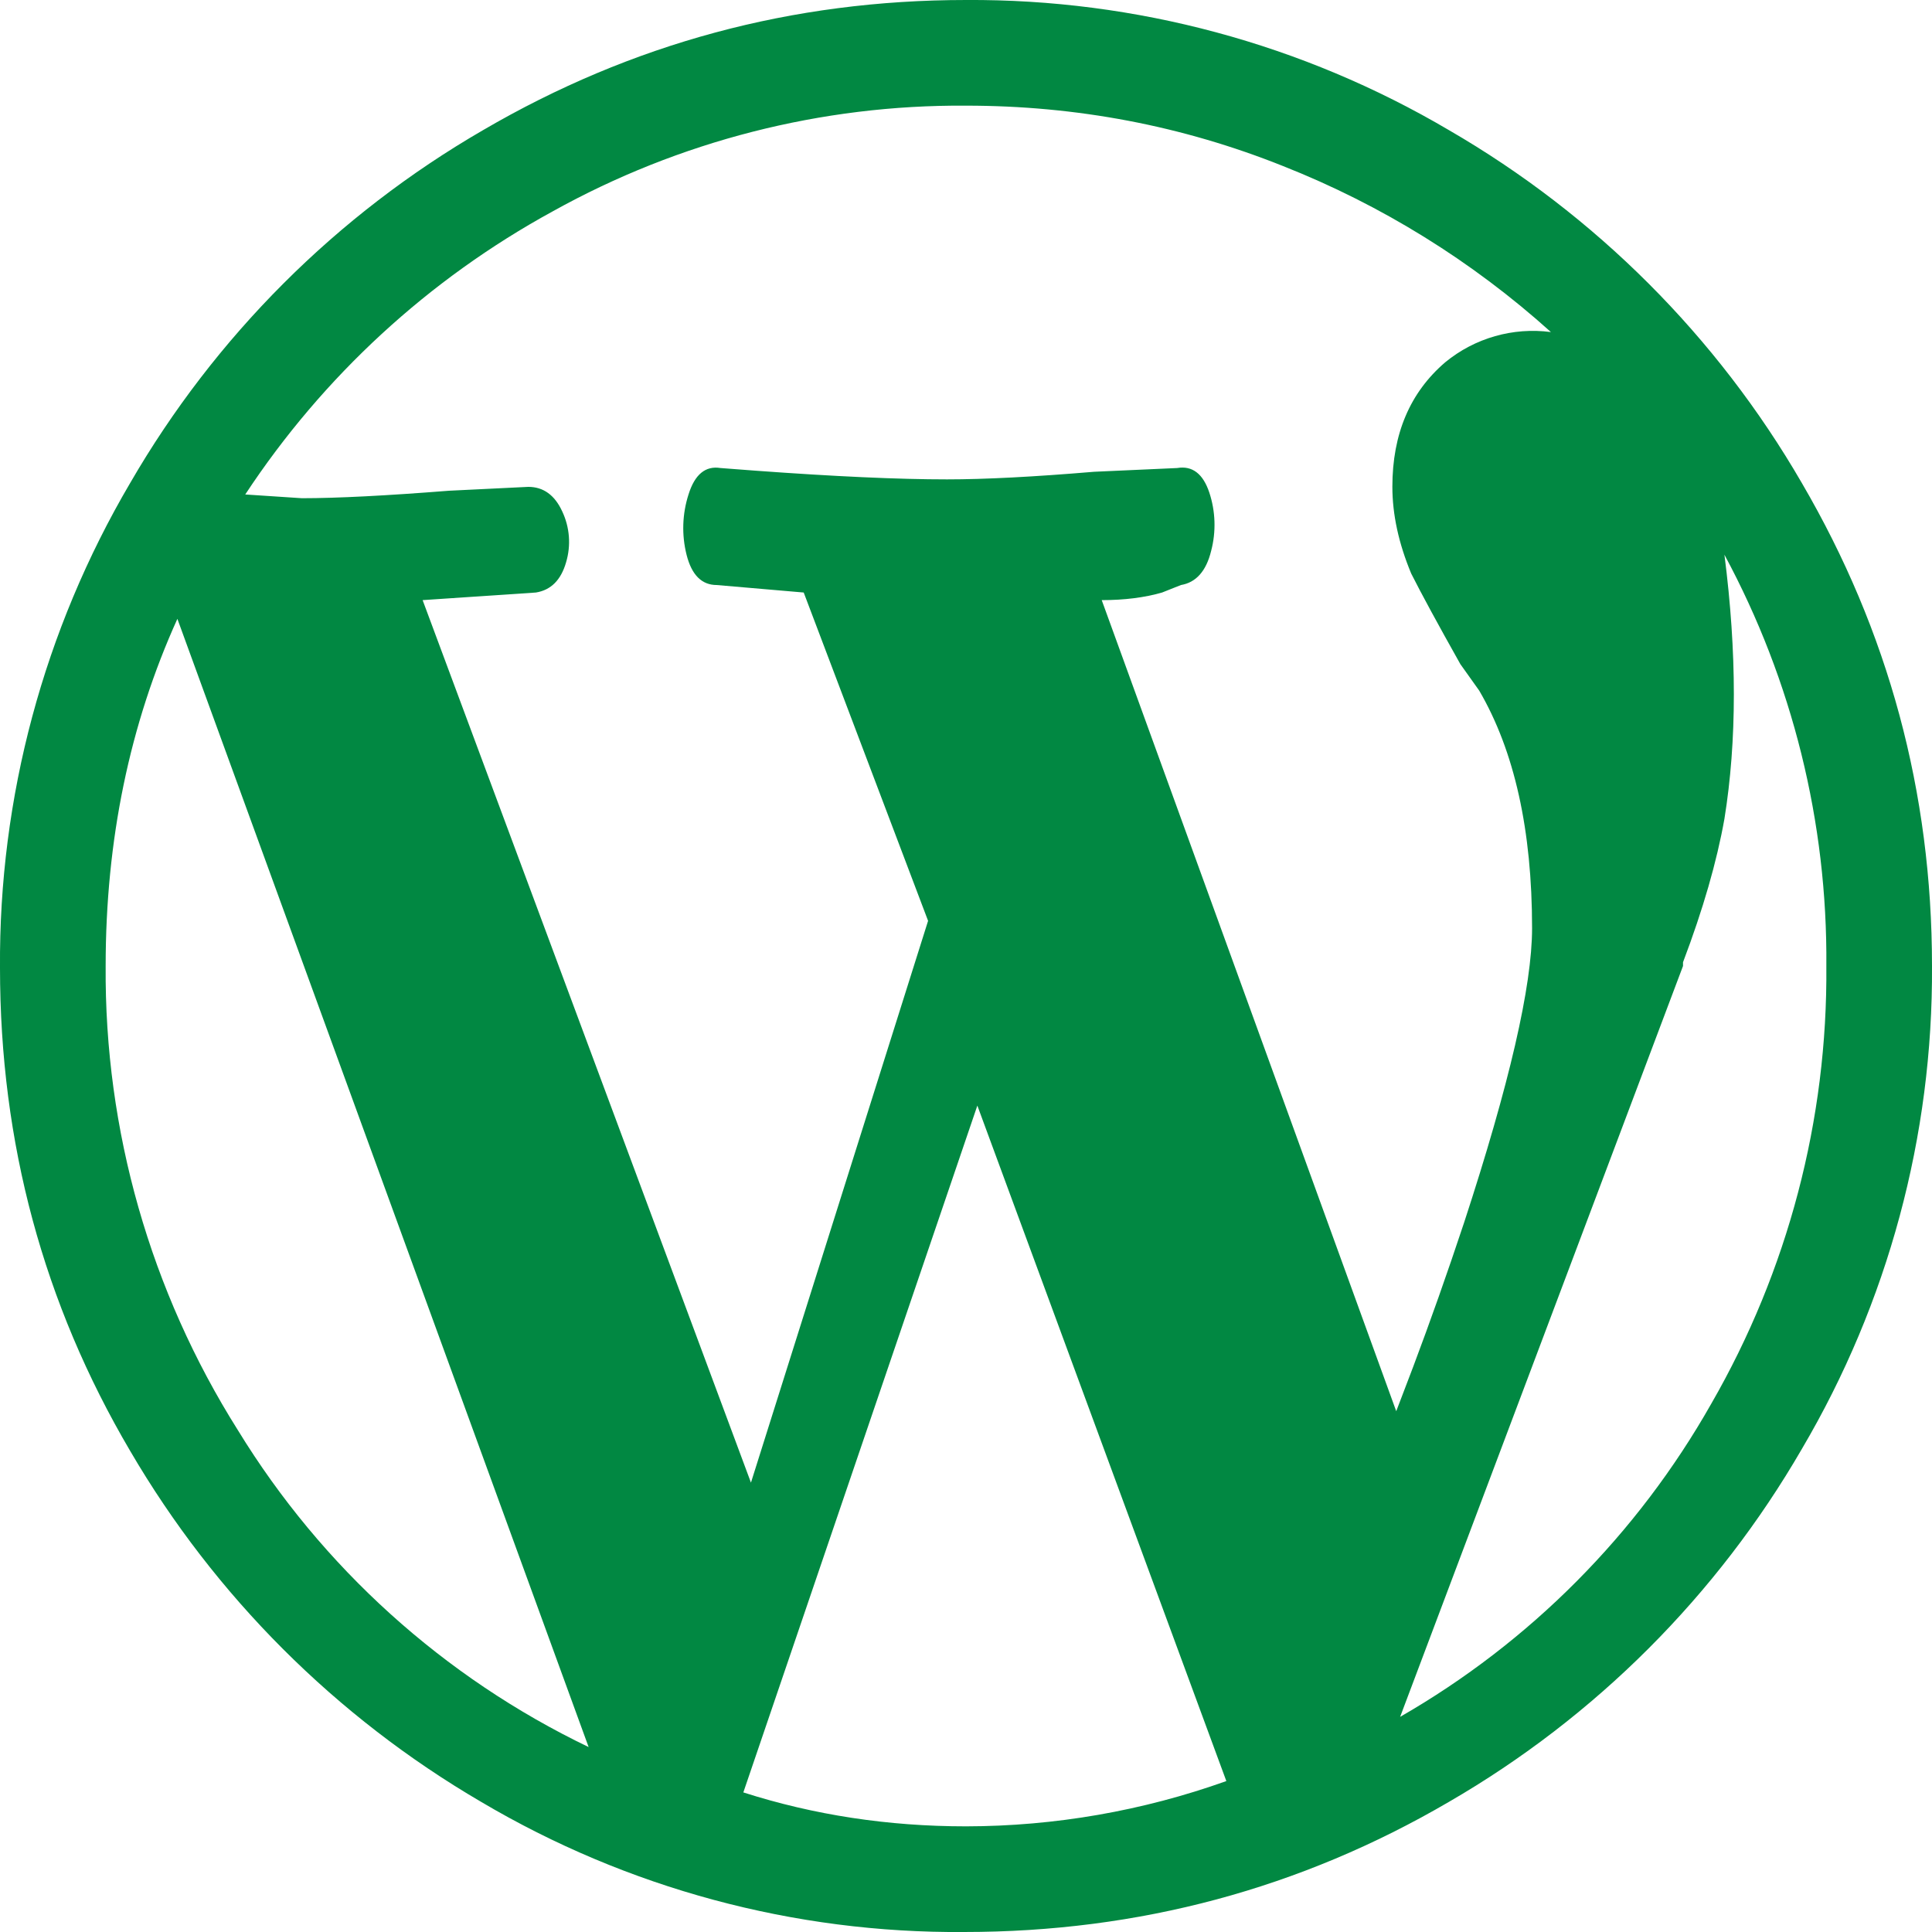
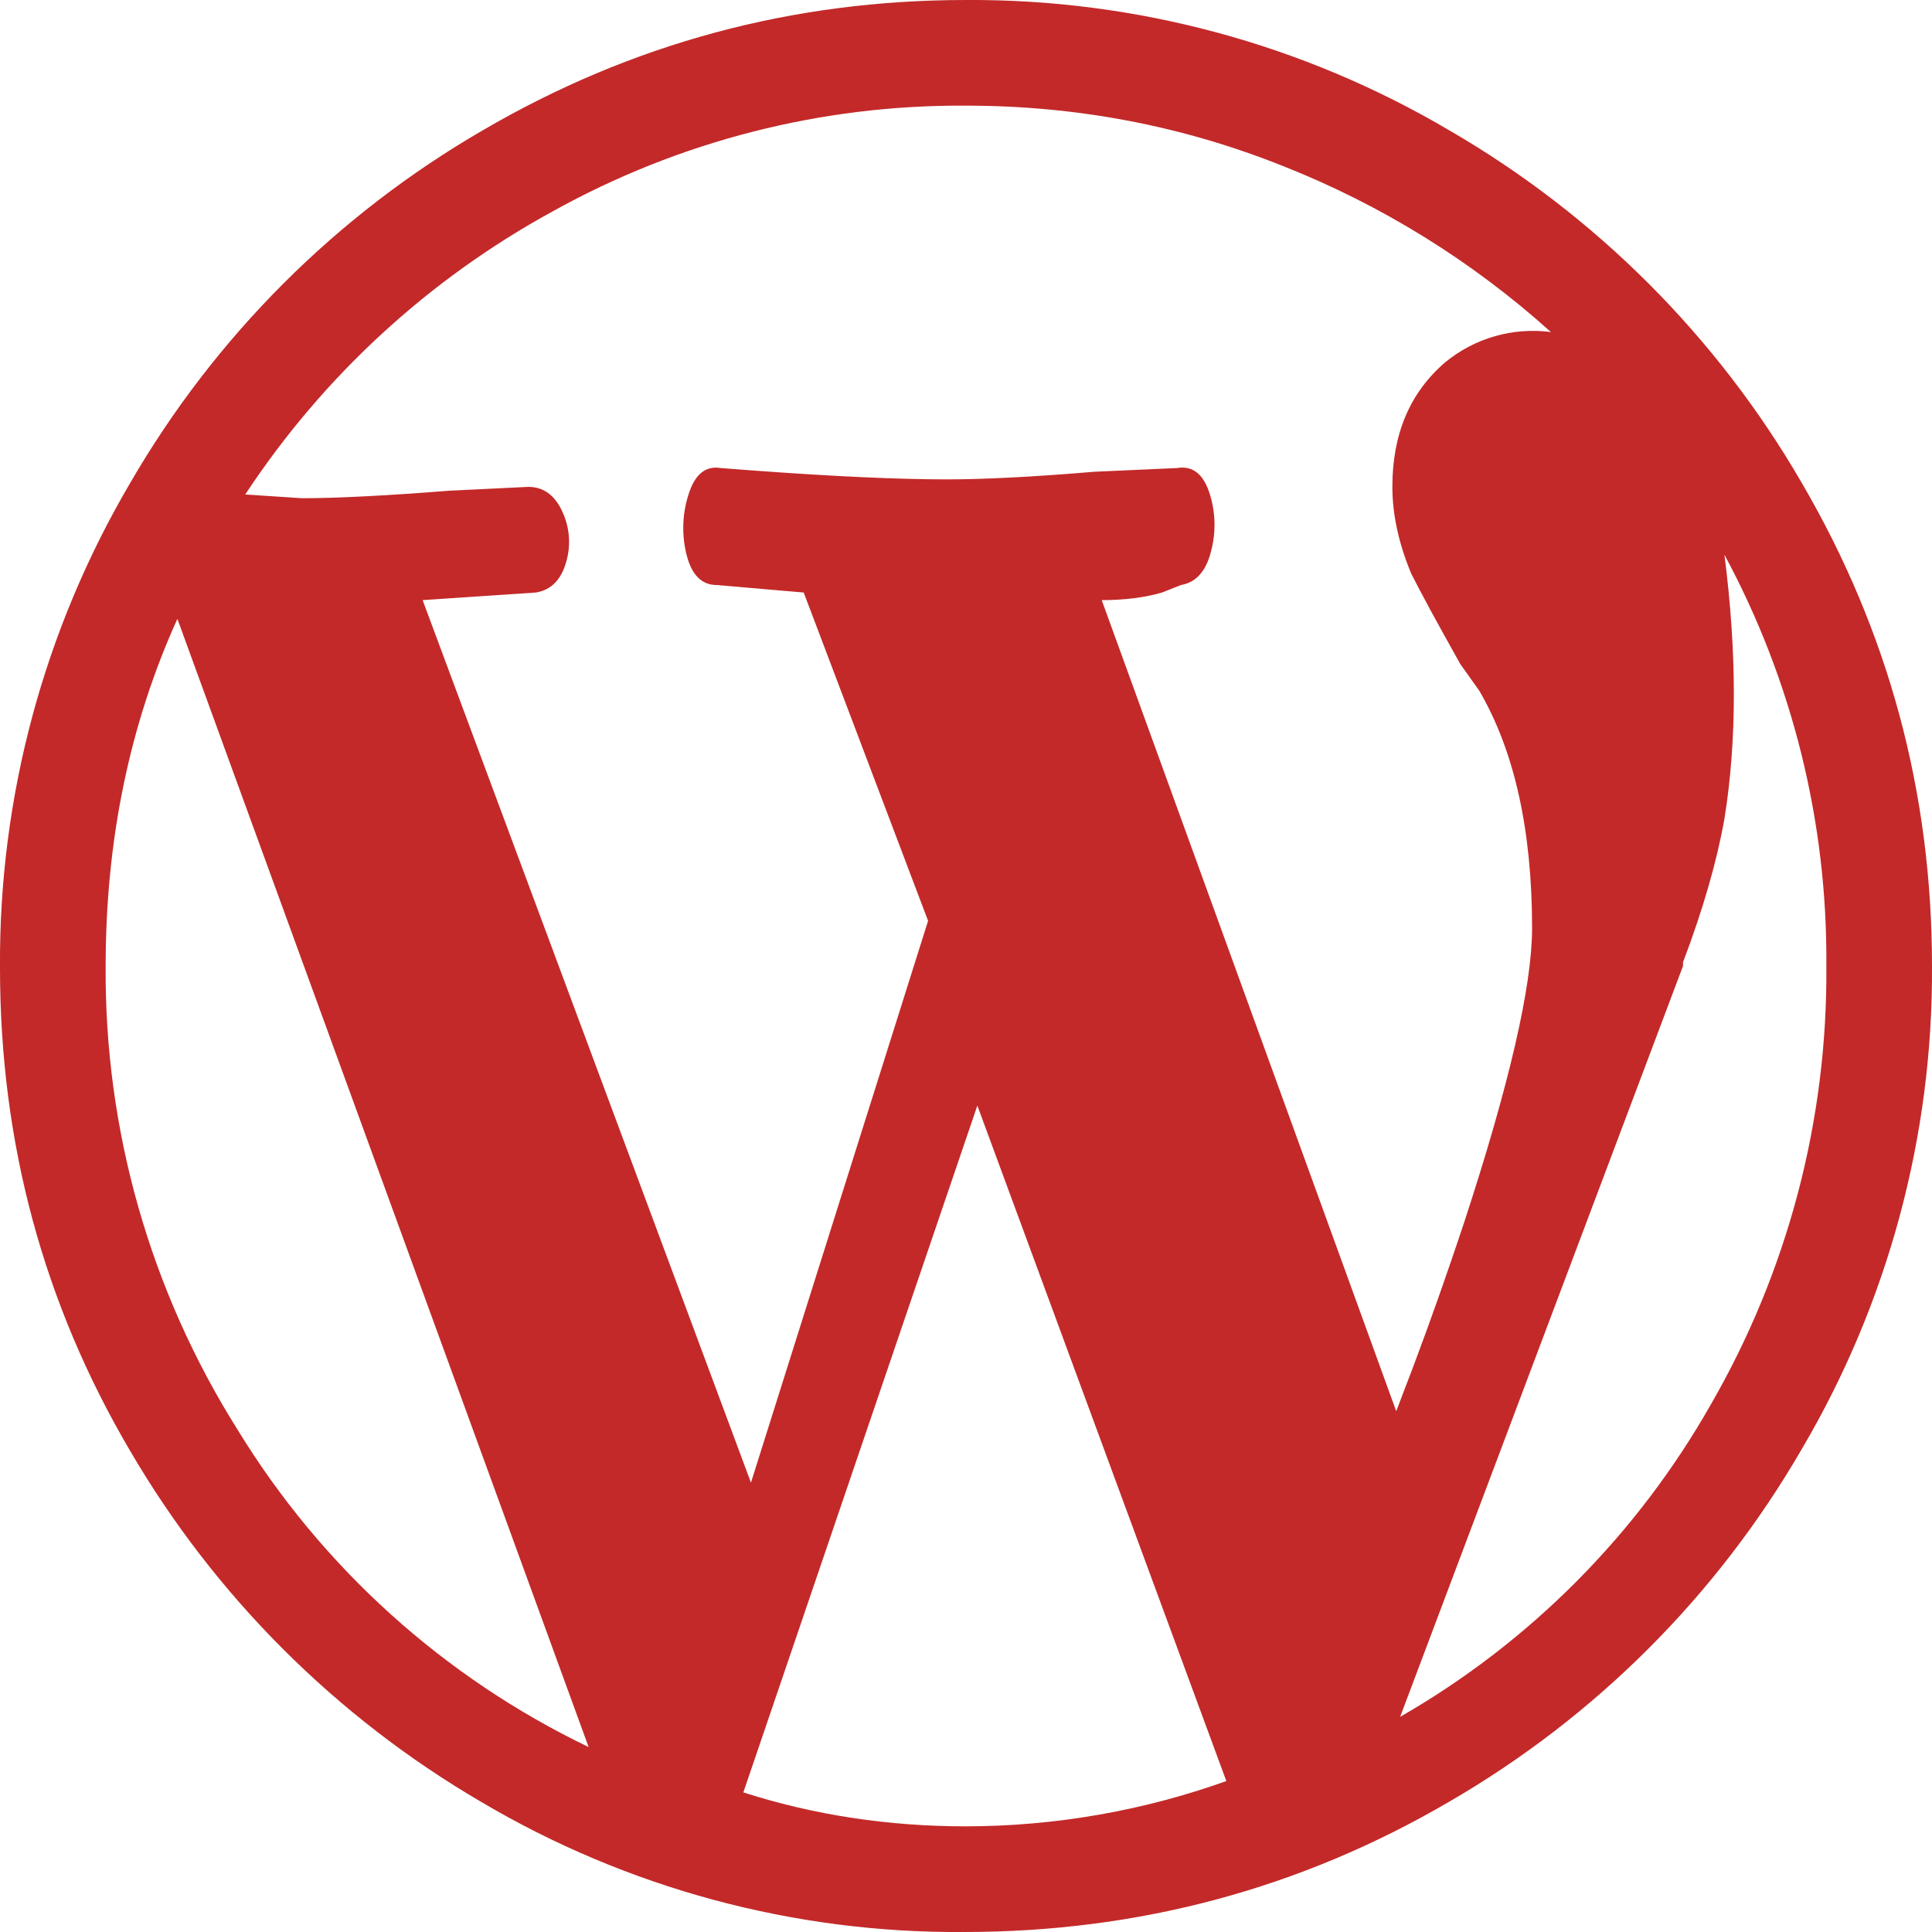
<svg xmlns="http://www.w3.org/2000/svg" width="16" height="16" viewBox="0 0 16 16">
-   <path fill="#018842" fill-rule="nonzero" d="M7.984 16c1.448 0 2.787-.36 4.016-1.078A8.02 8.02 0 0 0 14.922 12 7.786 7.786 0 0 0 16 8c0-1.438-.36-2.77-1.078-4A8.02 8.02 0 0 0 12 1.078 7.786 7.786 0 0 0 8 0C6.562 0 5.23.36 4 1.078A8.02 8.02 0 0 0 1.078 4 7.815 7.815 0 0 0 0 8.016c0 1.448.36 2.78 1.078 4a8.096 8.096 0 0 0 2.906 2.906 7.732 7.732 0 0 0 4 1.078ZM6.22 12.281 3.5 4.97l.938-.063c.125-.02.208-.104.25-.25a.59.59 0 0 0-.032-.422c-.062-.135-.156-.203-.281-.203l-.656.032c-.521.041-.927.062-1.219.062l-.469-.031A7.157 7.157 0 0 1 4.578 1.75 6.942 6.942 0 0 1 8 .875c.917 0 1.792.167 2.625.5a7.354 7.354 0 0 1 2.219 1.375 1.143 1.143 0 0 0-.875.25c-.292.25-.438.594-.438 1.031 0 .23.052.469.156.719.084.167.22.417.407.75l.156.219c.292.5.438 1.156.438 1.968 0 .48-.188 1.292-.563 2.438-.14.422-.281.82-.422 1.195l-.14.367L9.124 4.97c.188 0 .354-.021.5-.063l.156-.062c.125-.021.209-.115.25-.282a.85.85 0 0 0-.015-.484c-.052-.156-.141-.224-.266-.203l-.688.031c-.5.042-.906.063-1.218.063-.401 0-.93-.024-1.586-.072l-.29-.022c-.124-.02-.213.052-.265.219a.908.908 0 0 0-.016.5c.042.166.125.25.25.25l.72.062 1.03 2.719-1.468 4.656Zm5.375 1.938L13.938 8v-.031c.166-.438.28-.834.343-1.188.104-.646.104-1.375 0-2.187A7.055 7.055 0 0 1 15.125 8a7.14 7.14 0 0 1-.953 3.625 6.924 6.924 0 0 1-2.578 2.594Zm-6.719.25a6.92 6.92 0 0 1-2.906-2.625A7.11 7.11 0 0 1 .875 8c0-1.042.198-2 .594-2.875l3.406 9.344ZM8 15.125c-.646 0-1.26-.094-1.844-.281l1.938-5.688 2.062 5.594A6.436 6.436 0 0 1 8 15.125Z" />
+   <path fill="#c32929" fill-rule="nonzero" d="M7.984 16c1.448 0 2.787-.36 4.016-1.078A8.02 8.02 0 0 0 14.922 12 7.786 7.786 0 0 0 16 8c0-1.438-.36-2.77-1.078-4A8.02 8.02 0 0 0 12 1.078 7.786 7.786 0 0 0 8 0C6.562 0 5.23.36 4 1.078A8.02 8.02 0 0 0 1.078 4 7.815 7.815 0 0 0 0 8.016c0 1.448.36 2.78 1.078 4a8.096 8.096 0 0 0 2.906 2.906 7.732 7.732 0 0 0 4 1.078ZM6.22 12.281 3.5 4.97l.938-.063c.125-.02.208-.104.25-.25a.59.59 0 0 0-.032-.422c-.062-.135-.156-.203-.281-.203l-.656.032c-.521.041-.927.062-1.219.062l-.469-.031A7.157 7.157 0 0 1 4.578 1.75 6.942 6.942 0 0 1 8 .875c.917 0 1.792.167 2.625.5a7.354 7.354 0 0 1 2.219 1.375 1.143 1.143 0 0 0-.875.25c-.292.25-.438.594-.438 1.031 0 .23.052.469.156.719.084.167.22.417.407.75l.156.219c.292.5.438 1.156.438 1.968 0 .48-.188 1.292-.563 2.438-.14.422-.281.82-.422 1.195l-.14.367L9.124 4.97c.188 0 .354-.021.5-.063l.156-.062c.125-.021.209-.115.25-.282a.85.85 0 0 0-.015-.484c-.052-.156-.141-.224-.266-.203l-.688.031c-.5.042-.906.063-1.218.063-.401 0-.93-.024-1.586-.072l-.29-.022c-.124-.02-.213.052-.265.219a.908.908 0 0 0-.016.5c.042.166.125.25.25.25l.72.062 1.03 2.719-1.468 4.656Zm5.375 1.938L13.938 8v-.031c.166-.438.28-.834.343-1.188.104-.646.104-1.375 0-2.187A7.055 7.055 0 0 1 15.125 8a7.14 7.14 0 0 1-.953 3.625 6.924 6.924 0 0 1-2.578 2.594Zm-6.719.25a6.92 6.92 0 0 1-2.906-2.625A7.11 7.11 0 0 1 .875 8c0-1.042.198-2 .594-2.875l3.406 9.344ZM8 15.125c-.646 0-1.26-.094-1.844-.281l1.938-5.688 2.062 5.594A6.436 6.436 0 0 1 8 15.125Z" />
</svg>
